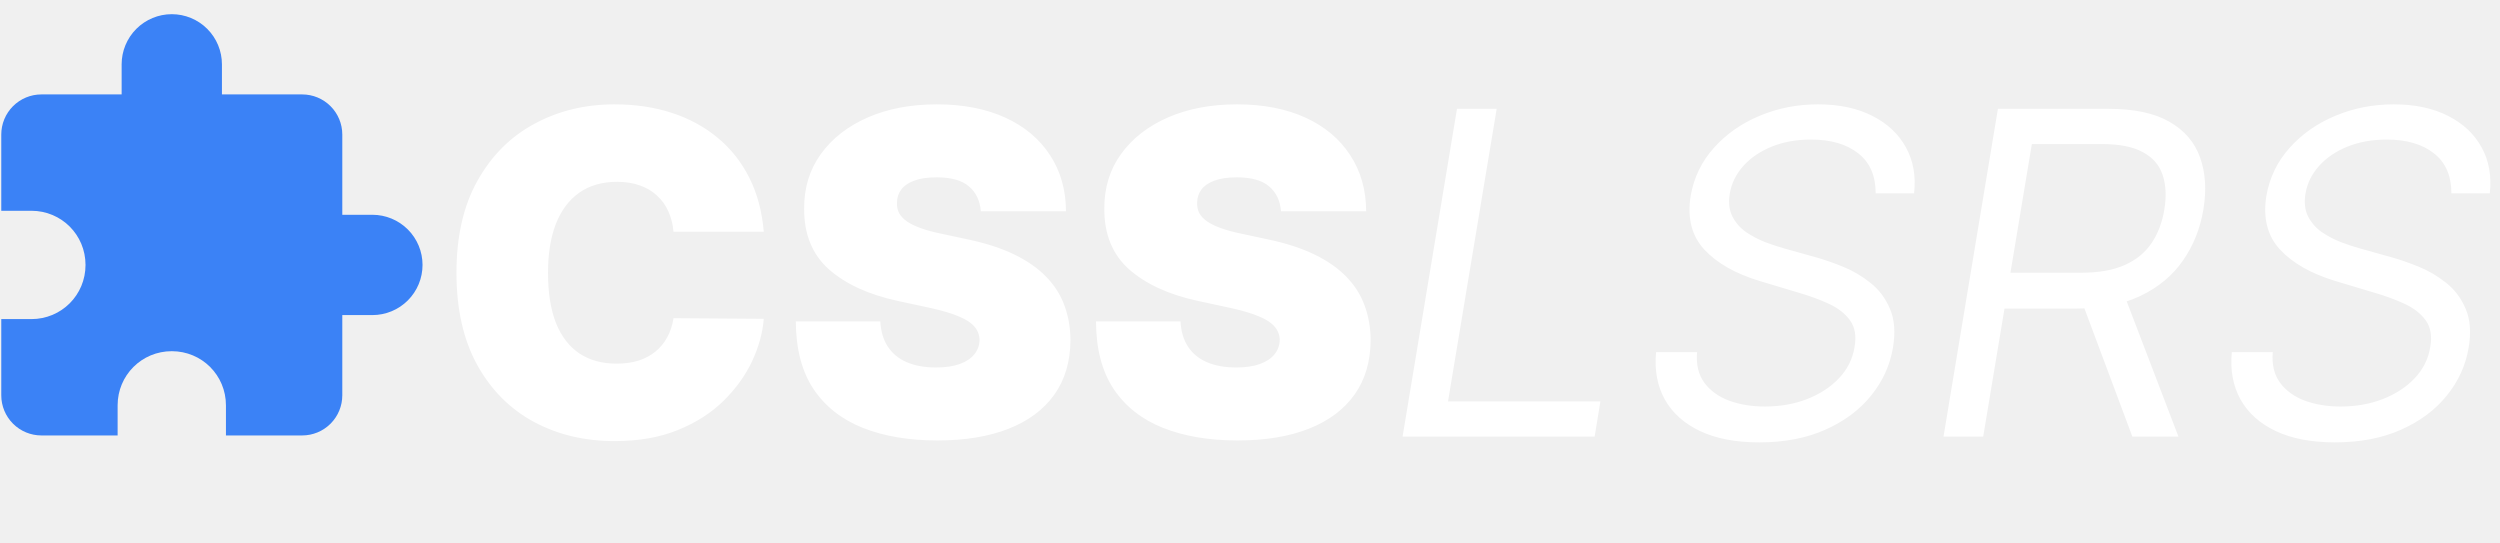
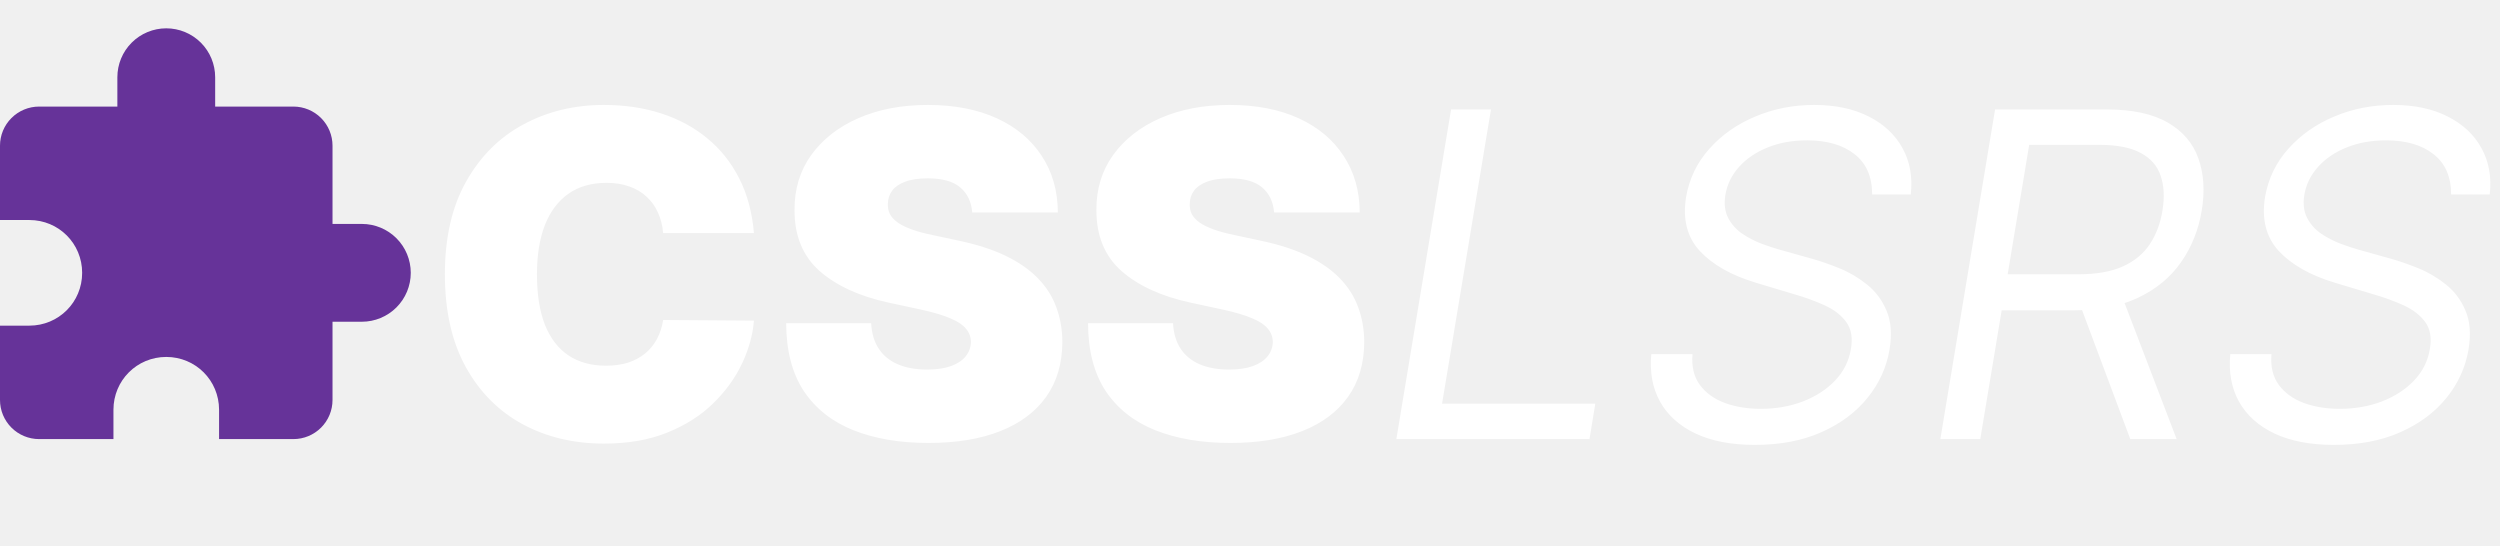
- <svg xmlns="http://www.w3.org/2000/svg" width="355" height="77" viewBox="0 0 355 77" fill="none">
+ <svg xmlns="http://www.w3.org/2000/svg" width="353" height="77" viewBox="0 0 353 77" fill="none">
  <g clip-path="url(#clip0_14_19)">
-     <path d="M108.455 32.909H95.636C95.546 31.849 95.303 30.886 94.909 30.023C94.53 29.159 94 28.417 93.318 27.796C92.651 27.159 91.841 26.674 90.886 26.341C89.932 25.992 88.849 25.818 87.636 25.818C85.515 25.818 83.72 26.333 82.25 27.364C80.796 28.394 79.689 29.871 78.932 31.796C78.189 33.72 77.818 36.03 77.818 38.727C77.818 41.576 78.197 43.962 78.954 45.886C79.727 47.795 80.841 49.235 82.296 50.205C83.75 51.159 85.5 51.636 87.546 51.636C88.712 51.636 89.758 51.492 90.682 51.205C91.606 50.901 92.409 50.47 93.091 49.909C93.773 49.349 94.326 48.674 94.75 47.886C95.189 47.083 95.485 46.182 95.636 45.182L108.455 45.273C108.303 47.242 107.75 49.25 106.795 51.295C105.841 53.326 104.485 55.205 102.727 56.932C100.985 58.644 98.826 60.023 96.25 61.068C93.674 62.114 90.682 62.636 87.273 62.636C83 62.636 79.167 61.72 75.773 59.886C72.394 58.053 69.72 55.356 67.75 51.795C65.796 48.235 64.818 43.879 64.818 38.727C64.818 33.545 65.818 29.182 67.818 25.636C69.818 22.076 72.515 19.386 75.909 17.568C79.303 15.735 83.091 14.818 87.273 14.818C90.212 14.818 92.917 15.22 95.386 16.023C97.856 16.826 100.023 18 101.886 19.546C103.75 21.076 105.25 22.962 106.386 25.204C107.523 27.447 108.212 30.015 108.455 32.909ZM139.278 30C139.157 28.485 138.589 27.303 137.574 26.454C136.574 25.606 135.051 25.182 133.006 25.182C131.703 25.182 130.634 25.341 129.801 25.659C128.983 25.962 128.377 26.379 127.983 26.909C127.589 27.439 127.384 28.046 127.369 28.727C127.339 29.288 127.438 29.796 127.665 30.25C127.907 30.689 128.286 31.091 128.801 31.454C129.316 31.803 129.975 32.121 130.778 32.409C131.581 32.697 132.536 32.955 133.642 33.182L137.46 34C140.036 34.545 142.241 35.265 144.074 36.159C145.907 37.053 147.407 38.106 148.574 39.318C149.741 40.515 150.597 41.864 151.142 43.364C151.703 44.864 151.991 46.5 152.006 48.273C151.991 51.333 151.225 53.924 149.71 56.045C148.195 58.167 146.028 59.78 143.21 60.886C140.407 61.992 137.036 62.545 133.097 62.545C129.051 62.545 125.521 61.947 122.506 60.75C119.506 59.553 117.172 57.712 115.506 55.227C113.854 52.727 113.021 49.53 113.006 45.636H125.006C125.081 47.061 125.438 48.258 126.074 49.227C126.71 50.197 127.604 50.932 128.756 51.432C129.922 51.932 131.309 52.182 132.915 52.182C134.263 52.182 135.392 52.015 136.301 51.682C137.21 51.349 137.9 50.886 138.369 50.295C138.839 49.705 139.081 49.03 139.097 48.273C139.081 47.561 138.847 46.939 138.392 46.409C137.953 45.864 137.225 45.379 136.21 44.955C135.195 44.515 133.824 44.106 132.097 43.727L127.46 42.727C123.339 41.833 120.089 40.341 117.71 38.25C115.347 36.144 114.172 33.273 114.188 29.636C114.172 26.682 114.96 24.099 116.551 21.886C118.157 19.659 120.377 17.924 123.21 16.682C126.059 15.439 129.324 14.818 133.006 14.818C136.763 14.818 140.013 15.447 142.756 16.704C145.498 17.962 147.612 19.735 149.097 22.023C150.597 24.296 151.354 26.954 151.369 30H139.278ZM181.903 30C181.782 28.485 181.214 27.303 180.199 26.454C179.199 25.606 177.676 25.182 175.631 25.182C174.328 25.182 173.259 25.341 172.426 25.659C171.608 25.962 171.002 26.379 170.608 26.909C170.214 27.439 170.009 28.046 169.994 28.727C169.964 29.288 170.063 29.796 170.29 30.25C170.532 30.689 170.911 31.091 171.426 31.454C171.941 31.803 172.6 32.121 173.403 32.409C174.206 32.697 175.161 32.955 176.267 33.182L180.085 34C182.661 34.545 184.866 35.265 186.699 36.159C188.532 37.053 190.032 38.106 191.199 39.318C192.366 40.515 193.222 41.864 193.767 43.364C194.328 44.864 194.616 46.5 194.631 48.273C194.616 51.333 193.85 53.924 192.335 56.045C190.82 58.167 188.653 59.78 185.835 60.886C183.032 61.992 179.661 62.545 175.722 62.545C171.676 62.545 168.146 61.947 165.131 60.75C162.131 59.553 159.797 57.712 158.131 55.227C156.479 52.727 155.646 49.53 155.631 45.636H167.631C167.706 47.061 168.063 48.258 168.699 49.227C169.335 50.197 170.229 50.932 171.381 51.432C172.547 51.932 173.934 52.182 175.54 52.182C176.888 52.182 178.017 52.015 178.926 51.682C179.835 51.349 180.525 50.886 180.994 50.295C181.464 49.705 181.706 49.03 181.722 48.273C181.706 47.561 181.472 46.939 181.017 46.409C180.578 45.864 179.85 45.379 178.835 44.955C177.82 44.515 176.449 44.106 174.722 43.727L170.085 42.727C165.964 41.833 162.714 40.341 160.335 38.25C157.972 36.144 156.797 33.273 156.812 29.636C156.797 26.682 157.585 24.099 159.176 21.886C160.782 19.659 163.002 17.924 165.835 16.682C168.684 15.439 171.949 14.818 175.631 14.818C179.388 14.818 182.638 15.447 185.381 16.704C188.123 17.962 190.237 19.735 191.722 22.023C193.222 24.296 193.979 26.954 193.994 30H181.903ZM199.165 62L206.892 15.454H212.528L205.619 57H227.256L226.438 62H199.165ZM266.347 27.454C266.347 24.954 265.521 23.061 263.869 21.773C262.218 20.47 259.983 19.818 257.165 19.818C255.104 19.818 253.248 20.151 251.597 20.818C249.945 21.485 248.597 22.401 247.551 23.568C246.506 24.735 245.862 26.061 245.619 27.546C245.422 28.788 245.551 29.856 246.006 30.75C246.46 31.629 247.104 32.364 247.938 32.955C248.786 33.53 249.695 34.008 250.665 34.386C251.634 34.75 252.528 35.045 253.347 35.273L257.892 36.545C259.028 36.864 260.294 37.303 261.688 37.864C263.081 38.424 264.384 39.189 265.597 40.159C266.809 41.114 267.733 42.341 268.369 43.841C269.021 45.341 269.165 47.182 268.801 49.364C268.377 51.879 267.339 54.151 265.688 56.182C264.051 58.212 261.884 59.826 259.188 61.023C256.506 62.22 253.377 62.818 249.801 62.818C246.468 62.818 243.665 62.28 241.392 61.205C239.134 60.129 237.468 58.629 236.392 56.705C235.331 54.78 234.922 52.545 235.165 50H240.983C240.831 51.758 241.18 53.212 242.028 54.364C242.877 55.5 244.059 56.349 245.574 56.909C247.089 57.455 248.771 57.727 250.619 57.727C252.771 57.727 254.756 57.379 256.574 56.682C258.407 55.97 259.922 54.985 261.119 53.727C262.331 52.455 263.074 50.97 263.347 49.273C263.619 47.727 263.407 46.47 262.71 45.5C262.013 44.53 261.006 43.742 259.688 43.136C258.369 42.53 256.922 42 255.347 41.545L249.892 39.909C246.438 38.864 243.809 37.371 242.006 35.432C240.218 33.492 239.574 30.954 240.074 27.818C240.528 25.212 241.627 22.939 243.369 21C245.112 19.046 247.271 17.53 249.847 16.454C252.422 15.364 255.195 14.818 258.165 14.818C261.165 14.818 263.733 15.364 265.869 16.454C268.006 17.53 269.597 19.023 270.642 20.932C271.688 22.826 272.074 25 271.801 27.454H266.347ZM275.977 62L283.705 15.454H299.432C303.068 15.454 305.947 16.068 308.068 17.296C310.205 18.523 311.652 20.212 312.409 22.364C313.182 24.515 313.341 26.97 312.886 29.727C312.432 32.455 311.462 34.879 309.977 37C308.508 39.121 306.508 40.788 303.977 42C301.462 43.212 298.402 43.818 294.795 43.818H282.068L282.977 38.727H295.523C298.008 38.727 300.068 38.364 301.705 37.636C303.341 36.909 304.614 35.871 305.523 34.523C306.432 33.174 307.038 31.576 307.341 29.727C307.644 27.849 307.561 26.22 307.091 24.841C306.636 23.447 305.705 22.371 304.295 21.614C302.902 20.841 300.947 20.454 298.432 20.454H288.523L281.614 62H275.977ZM301.341 41.091L309.341 62H302.795L294.977 41.091H301.341ZM348.097 27.454C348.097 24.954 347.271 23.061 345.619 21.773C343.968 20.47 341.733 19.818 338.915 19.818C336.854 19.818 334.998 20.151 333.347 20.818C331.695 21.485 330.347 22.401 329.301 23.568C328.256 24.735 327.612 26.061 327.369 27.546C327.172 28.788 327.301 29.856 327.756 30.75C328.21 31.629 328.854 32.364 329.688 32.955C330.536 33.53 331.445 34.008 332.415 34.386C333.384 34.75 334.278 35.045 335.097 35.273L339.642 36.545C340.778 36.864 342.044 37.303 343.438 37.864C344.831 38.424 346.134 39.189 347.347 40.159C348.559 41.114 349.483 42.341 350.119 43.841C350.771 45.341 350.915 47.182 350.551 49.364C350.127 51.879 349.089 54.151 347.438 56.182C345.801 58.212 343.634 59.826 340.938 61.023C338.256 62.22 335.127 62.818 331.551 62.818C328.218 62.818 325.415 62.28 323.142 61.205C320.884 60.129 319.218 58.629 318.142 56.705C317.081 54.78 316.672 52.545 316.915 50H322.733C322.581 51.758 322.93 53.212 323.778 54.364C324.627 55.5 325.809 56.349 327.324 56.909C328.839 57.455 330.521 57.727 332.369 57.727C334.521 57.727 336.506 57.379 338.324 56.682C340.157 55.97 341.672 54.985 342.869 53.727C344.081 52.455 344.824 50.97 345.097 49.273C345.369 47.727 345.157 46.47 344.46 45.5C343.763 44.53 342.756 43.742 341.438 43.136C340.119 42.53 338.672 42 337.097 41.545L331.642 39.909C328.188 38.864 325.559 37.371 323.756 35.432C321.968 33.492 321.324 30.954 321.824 27.818C322.278 25.212 323.377 22.939 325.119 21C326.862 19.046 329.021 17.53 331.597 16.454C334.172 15.364 336.945 14.818 339.915 14.818C342.915 14.818 345.483 15.364 347.619 16.454C349.756 17.53 351.347 19.023 352.392 20.932C353.438 22.826 353.824 25 353.551 27.454H348.097Z" fill="white" />
+     <path d="M106.455 32.909H93.636C93.546 31.849 93.303 30.886 92.909 30.023C92.53 29.159 92 28.417 91.318 27.796C90.651 27.159 89.841 26.674 88.886 26.341C87.932 25.992 86.849 25.818 85.636 25.818C83.515 25.818 81.72 26.333 80.25 27.364C78.796 28.394 77.689 29.871 76.932 31.796C76.189 33.72 75.818 36.03 75.818 38.727C75.818 41.576 76.197 43.962 76.954 45.886C77.727 47.795 78.841 49.235 80.296 50.205C81.75 51.159 83.5 51.636 85.546 51.636C86.712 51.636 87.758 51.492 88.682 51.205C89.606 50.901 90.409 50.47 91.091 49.909C91.773 49.349 92.326 48.674 92.75 47.886C93.189 47.083 93.485 46.182 93.636 45.182L106.455 45.273C106.303 47.242 105.75 49.25 104.795 51.295C103.841 53.326 102.485 55.205 100.727 56.932C98.985 58.644 96.826 60.023 94.25 61.068C91.674 62.114 88.682 62.636 85.273 62.636C81 62.636 77.167 61.72 73.773 59.886C70.394 58.053 67.72 55.356 65.75 51.795C63.795 48.235 62.818 43.879 62.818 38.727C62.818 33.545 63.818 29.182 65.818 25.636C67.818 22.076 70.515 19.386 73.909 17.568C77.303 15.735 81.091 14.818 85.273 14.818C88.212 14.818 90.917 15.22 93.386 16.023C95.856 16.826 98.023 18 99.886 19.546C101.75 21.076 103.25 22.962 104.386 25.204C105.523 27.447 106.212 30.015 106.455 32.909ZM137.278 30C137.157 28.485 136.589 27.303 135.574 26.454C134.574 25.606 133.051 25.182 131.006 25.182C129.703 25.182 128.634 25.341 127.801 25.659C126.983 25.962 126.377 26.379 125.983 26.909C125.589 27.439 125.384 28.046 125.369 28.727C125.339 29.288 125.438 29.796 125.665 30.25C125.907 30.689 126.286 31.091 126.801 31.454C127.316 31.803 127.975 32.121 128.778 32.409C129.581 32.697 130.536 32.955 131.642 33.182L135.46 34C138.036 34.545 140.241 35.265 142.074 36.159C143.907 37.053 145.407 38.106 146.574 39.318C147.741 40.515 148.597 41.864 149.142 43.364C149.703 44.864 149.991 46.5 150.006 48.273C149.991 51.333 149.225 53.924 147.71 56.045C146.195 58.167 144.028 59.78 141.21 60.886C138.407 61.992 135.036 62.545 131.097 62.545C127.051 62.545 123.521 61.947 120.506 60.75C117.506 59.553 115.172 57.712 113.506 55.227C111.854 52.727 111.021 49.53 111.006 45.636H123.006C123.081 47.061 123.438 48.258 124.074 49.227C124.71 50.197 125.604 50.932 126.756 51.432C127.922 51.932 129.309 52.182 130.915 52.182C132.263 52.182 133.392 52.015 134.301 51.682C135.21 51.349 135.9 50.886 136.369 50.295C136.839 49.705 137.081 49.03 137.097 48.273C137.081 47.561 136.847 46.939 136.392 46.409C135.953 45.864 135.225 45.379 134.21 44.955C133.195 44.515 131.824 44.106 130.097 43.727L125.46 42.727C121.339 41.833 118.089 40.341 115.71 38.25C113.347 36.144 112.172 33.273 112.188 29.636C112.172 26.682 112.96 24.099 114.551 21.886C116.157 19.659 118.377 17.924 121.21 16.682C124.059 15.439 127.324 14.818 131.006 14.818C134.763 14.818 138.013 15.447 140.756 16.704C143.498 17.962 145.612 19.735 147.097 22.023C148.597 24.296 149.354 26.954 149.369 30H137.278ZM179.903 30C179.782 28.485 179.214 27.303 178.199 26.454C177.199 25.606 175.676 25.182 173.631 25.182C172.328 25.182 171.259 25.341 170.426 25.659C169.608 25.962 169.002 26.379 168.608 26.909C168.214 27.439 168.009 28.046 167.994 28.727C167.964 29.288 168.063 29.796 168.29 30.25C168.532 30.689 168.911 31.091 169.426 31.454C169.941 31.803 170.6 32.121 171.403 32.409C172.206 32.697 173.161 32.955 174.267 33.182L178.085 34C180.661 34.545 182.866 35.265 184.699 36.159C186.532 37.053 188.032 38.106 189.199 39.318C190.366 40.515 191.222 41.864 191.767 43.364C192.328 44.864 192.616 46.5 192.631 48.273C192.616 51.333 191.85 53.924 190.335 56.045C188.82 58.167 186.653 59.78 183.835 60.886C181.032 61.992 177.661 62.545 173.722 62.545C169.676 62.545 166.146 61.947 163.131 60.75C160.131 59.553 157.797 57.712 156.131 55.227C154.479 52.727 153.646 49.53 153.631 45.636H165.631C165.706 47.061 166.063 48.258 166.699 49.227C167.335 50.197 168.229 50.932 169.381 51.432C170.547 51.932 171.934 52.182 173.54 52.182C174.888 52.182 176.017 52.015 176.926 51.682C177.835 51.349 178.525 50.886 178.994 50.295C179.464 49.705 179.706 49.03 179.722 48.273C179.706 47.561 179.472 46.939 179.017 46.409C178.578 45.864 177.85 45.379 176.835 44.955C175.82 44.515 174.449 44.106 172.722 43.727L168.085 42.727C163.964 41.833 160.714 40.341 158.335 38.25C155.972 36.144 154.797 33.273 154.812 29.636C154.797 26.682 155.585 24.099 157.176 21.886C158.782 19.659 161.002 17.924 163.835 16.682C166.684 15.439 169.949 14.818 173.631 14.818C177.388 14.818 180.638 15.447 183.381 16.704C186.123 17.962 188.237 19.735 189.722 22.023C191.222 24.296 191.979 26.954 191.994 30H179.903ZM197.165 62L204.892 15.454H210.528L203.619 57H225.256L224.438 62H197.165ZM264.347 27.454C264.347 24.954 263.521 23.061 261.869 21.773C260.218 20.47 257.983 19.818 255.165 19.818C253.104 19.818 251.248 20.151 249.597 20.818C247.945 21.485 246.597 22.401 245.551 23.568C244.506 24.735 243.862 26.061 243.619 27.546C243.422 28.788 243.551 29.856 244.006 30.75C244.46 31.629 245.104 32.364 245.938 32.955C246.786 33.53 247.695 34.008 248.665 34.386C249.634 34.75 250.528 35.045 251.347 35.273L255.892 36.545C257.028 36.864 258.294 37.303 259.688 37.864C261.081 38.424 262.384 39.189 263.597 40.159C264.809 41.114 265.733 42.341 266.369 43.841C267.021 45.341 267.165 47.182 266.801 49.364C266.377 51.879 265.339 54.151 263.688 56.182C262.051 58.212 259.884 59.826 257.188 61.023C254.506 62.22 251.377 62.818 247.801 62.818C244.468 62.818 241.665 62.28 239.392 61.205C237.134 60.129 235.468 58.629 234.392 56.705C233.331 54.78 232.922 52.545 233.165 50H238.983C238.831 51.758 239.18 53.212 240.028 54.364C240.877 55.5 242.059 56.349 243.574 56.909C245.089 57.455 246.771 57.727 248.619 57.727C250.771 57.727 252.756 57.379 254.574 56.682C256.407 55.97 257.922 54.985 259.119 53.727C260.331 52.455 261.074 50.97 261.347 49.273C261.619 47.727 261.407 46.47 260.71 45.5C260.013 44.53 259.006 43.742 257.688 43.136C256.369 42.53 254.922 42 253.347 41.545L247.892 39.909C244.438 38.864 241.809 37.371 240.006 35.432C238.218 33.492 237.574 30.954 238.074 27.818C238.528 25.212 239.627 22.939 241.369 21C243.112 19.046 245.271 17.53 247.847 16.454C250.422 15.364 253.195 14.818 256.165 14.818C259.165 14.818 261.733 15.364 263.869 16.454C266.006 17.53 267.597 19.023 268.642 20.932C269.688 22.826 270.074 25 269.801 27.454H264.347ZM273.977 62L281.705 15.454H297.432C301.068 15.454 303.947 16.068 306.068 17.296C308.205 18.523 309.652 20.212 310.409 22.364C311.182 24.515 311.341 26.97 310.886 29.727C310.432 32.455 309.462 34.879 307.977 37C306.508 39.121 304.508 40.788 301.977 42C299.462 43.212 296.402 43.818 292.795 43.818H280.068L280.977 38.727H293.523C296.008 38.727 298.068 38.364 299.705 37.636C301.341 36.909 302.614 35.871 303.523 34.523C304.432 33.174 305.038 31.576 305.341 29.727C305.644 27.849 305.561 26.22 305.091 24.841C304.636 23.447 303.705 22.371 302.295 21.614C300.902 20.841 298.947 20.454 296.432 20.454H286.523L279.614 62H273.977ZM299.341 41.091L307.341 62H300.795L292.977 41.091H299.341ZM346.097 27.454C346.097 24.954 345.271 23.061 343.619 21.773C341.968 20.47 339.733 19.818 336.915 19.818C334.854 19.818 332.998 20.151 331.347 20.818C329.695 21.485 328.347 22.401 327.301 23.568C326.256 24.735 325.612 26.061 325.369 27.546C325.172 28.788 325.301 29.856 325.756 30.75C326.21 31.629 326.854 32.364 327.688 32.955C328.536 33.53 329.445 34.008 330.415 34.386C331.384 34.75 332.278 35.045 333.097 35.273L337.642 36.545C338.778 36.864 340.044 37.303 341.438 37.864C342.831 38.424 344.134 39.189 345.347 40.159C346.559 41.114 347.483 42.341 348.119 43.841C348.771 45.341 348.915 47.182 348.551 49.364C348.127 51.879 347.089 54.151 345.438 56.182C343.801 58.212 341.634 59.826 338.938 61.023C336.256 62.22 333.127 62.818 329.551 62.818C326.218 62.818 323.415 62.28 321.142 61.205C318.884 60.129 317.218 58.629 316.142 56.705C315.081 54.78 314.672 52.545 314.915 50H320.733C320.581 51.758 320.93 53.212 321.778 54.364C322.627 55.5 323.809 56.349 325.324 56.909C326.839 57.455 328.521 57.727 330.369 57.727C332.521 57.727 334.506 57.379 336.324 56.682C338.157 55.97 339.672 54.985 340.869 53.727C342.081 52.455 342.824 50.97 343.097 49.273C343.369 47.727 343.157 46.47 342.46 45.5C341.763 44.53 340.756 43.742 339.438 43.136C338.119 42.53 336.672 42 335.097 41.545L329.642 39.909C326.188 38.864 323.559 37.371 321.756 35.432C319.968 33.492 319.324 30.954 319.824 27.818C320.278 25.212 321.377 22.939 323.119 21C324.862 19.046 327.021 17.53 329.597 16.454C332.172 15.364 334.945 14.818 337.915 14.818C340.915 14.818 343.483 15.364 345.619 16.454C347.756 17.53 349.347 19.023 350.392 20.932C351.438 22.826 351.824 25 351.551 27.454H346.097Z" fill="white" />
    <g clip-path="url(#clip1_14_19)">
-       <path d="M52.879 30.499H48.606V19.105C48.606 17.594 48.005 16.145 46.937 15.077C45.869 14.008 44.42 13.408 42.909 13.408H31.515V9.135C31.515 7.247 30.764 5.435 29.429 4.1C28.093 2.764 26.282 2.014 24.393 2.014C22.504 2.014 20.693 2.764 19.358 4.1C18.022 5.435 17.272 7.247 17.272 9.135V13.408H5.878C4.367 13.408 2.918 14.008 1.849 15.077C0.781 16.145 0.181 17.594 0.181 19.105V29.93H4.453C8.726 29.93 12.144 33.348 12.144 37.621C12.144 41.894 8.726 45.312 4.453 45.312H0.181V56.136C0.181 57.647 0.781 59.096 1.849 60.165C2.918 61.233 4.367 61.833 5.878 61.833H16.702V57.56C16.702 53.288 20.12 49.869 24.393 49.869C28.666 49.869 32.084 53.288 32.084 57.56V61.833H42.909C44.42 61.833 45.869 61.233 46.937 60.165C48.005 59.096 48.606 57.647 48.606 56.136V44.742H52.879C54.767 44.742 56.579 43.992 57.914 42.656C59.25 41.321 60 39.509 60 37.621C60 35.732 59.25 33.921 57.914 32.585C56.579 31.25 54.767 30.499 52.879 30.499Z" fill="#3B82F6" />
+       <path d="M51.095 31.619H46.952V20.571C46.952 19.106 46.37 17.701 45.334 16.666C44.299 15.63 42.894 15.048 41.429 15.048H30.381V10.905C30.381 9.073 29.654 7.317 28.359 6.022C27.064 4.727 25.308 4 23.476 4C21.645 4 19.889 4.727 18.594 6.022C17.299 7.317 16.572 9.073 16.572 10.905V15.048H5.524C4.059 15.048 2.654 15.63 1.618 16.666C0.582 17.701 3.05176e-05 19.106 3.05176e-05 20.571V31.067H4.143C8.286 31.067 11.6 34.381 11.6 38.524C11.6 42.667 8.286 45.981 4.143 45.981H3.05176e-05V56.476C3.05176e-05 57.941 0.582 59.346 1.618 60.382C2.654 61.418 4.059 62 5.524 62H16.019V57.857C16.019 53.714 19.333 50.4 23.476 50.4C27.619 50.4 30.933 53.714 30.933 57.857V62H41.429C42.894 62 44.299 61.418 45.334 60.382C46.37 59.346 46.952 57.941 46.952 56.476V45.429H51.095C52.926 45.429 54.683 44.701 55.978 43.406C57.273 42.111 58 40.355 58 38.524C58 36.693 57.273 34.936 55.978 33.641C54.683 32.346 52.926 31.619 51.095 31.619Z" fill="#663399" />
    </g>
  </g>
  <defs>
    <clipPath id="clip0_14_19">
-       <rect width="355" height="77" fill="white" transform="matrix(-1 0 0 1 355 0)" />
+       <rect width="353" height="77" fill="white" transform="matrix(-1 0 0 1 353 0)" />
    </clipPath>
    <clipPath id="clip1_14_19">
-       <rect width="60" height="60" fill="white" transform="translate(0 2)" />
+       <rect width="58" height="58" fill="white" transform="translate(0 4)" />
    </clipPath>
  </defs>
</svg>
